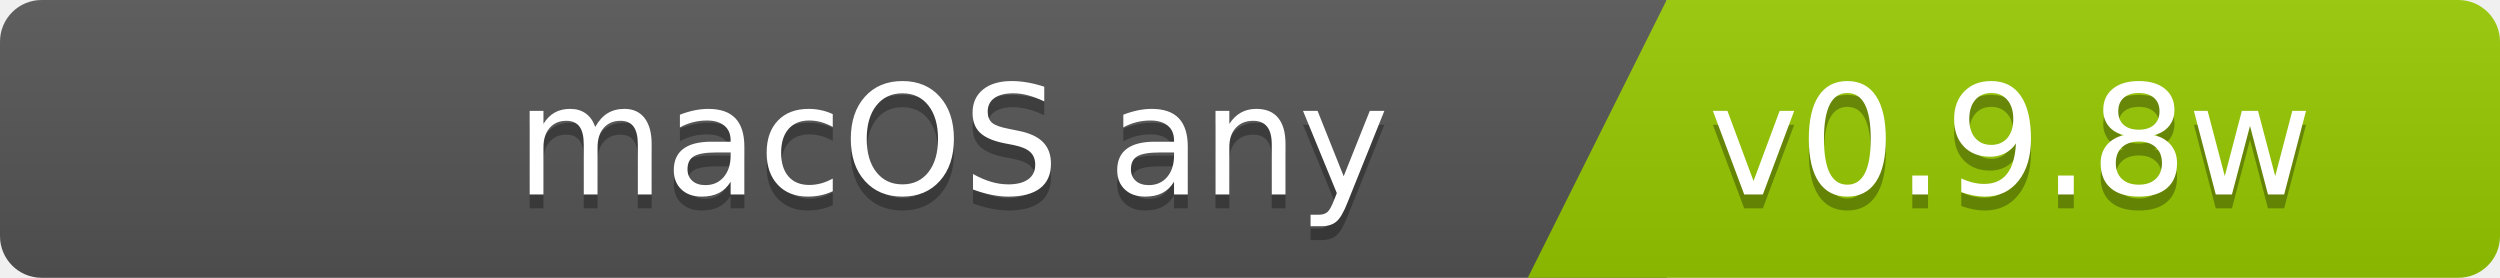
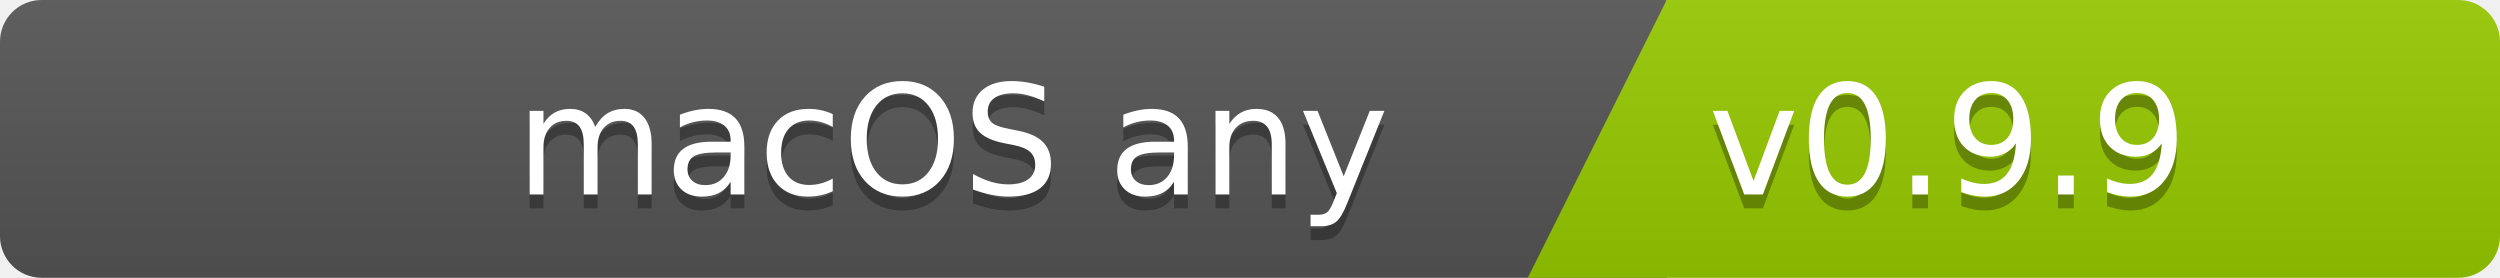
<svg xmlns="http://www.w3.org/2000/svg" width="180" height="20">
  <linearGradient id="b" x2="0" y2="100%">
    <stop offset="0" stop-color="#bbb" stop-opacity=".1" />
    <stop offset="1" stop-opacity=".1" />
  </linearGradient>
  <clipPath id="a">
    <rect width="180" height="20" rx="3" fill="#fff" />
  </clipPath>
  <g clip-path="url(#a)">
    <path fill="#555" d="M0   0h120v20H0z" />
    <path fill="#97ca00" d="M120 0h125v20H110z" />
    <path fill="url(#b)" d="M0   0h180v20H0z" />
  </g>
  <g fill="#fff" font-family="DejaVu Sans,Verdana,Geneva,sans-serif" font-size="110">
    <text x="1000" y="150" fill="#010101" fill-opacity=".3" transform="scale(.1)" text-anchor="end">macOS any</text>
    <text x="1000" y="140" transform="scale(.1)" text-anchor="end">macOS any</text>
-     <text x="1230" y="150" fill="#010101" fill-opacity=".3" transform="scale(.1)" text-anchor="start">v0.9.8w</text>
-     <text x="1230" y="140" transform="scale(.1)" text-anchor="start">v0.9.8w</text>
+     <text x="1230" y="150" fill="#010101" fill-opacity=".3" transform="scale(.1)" text-anchor="start">v0.9.9</text>
+     <text x="1230" y="140" transform="scale(.1)" text-anchor="start">v0.9.9</text>
  </g>
</svg>
